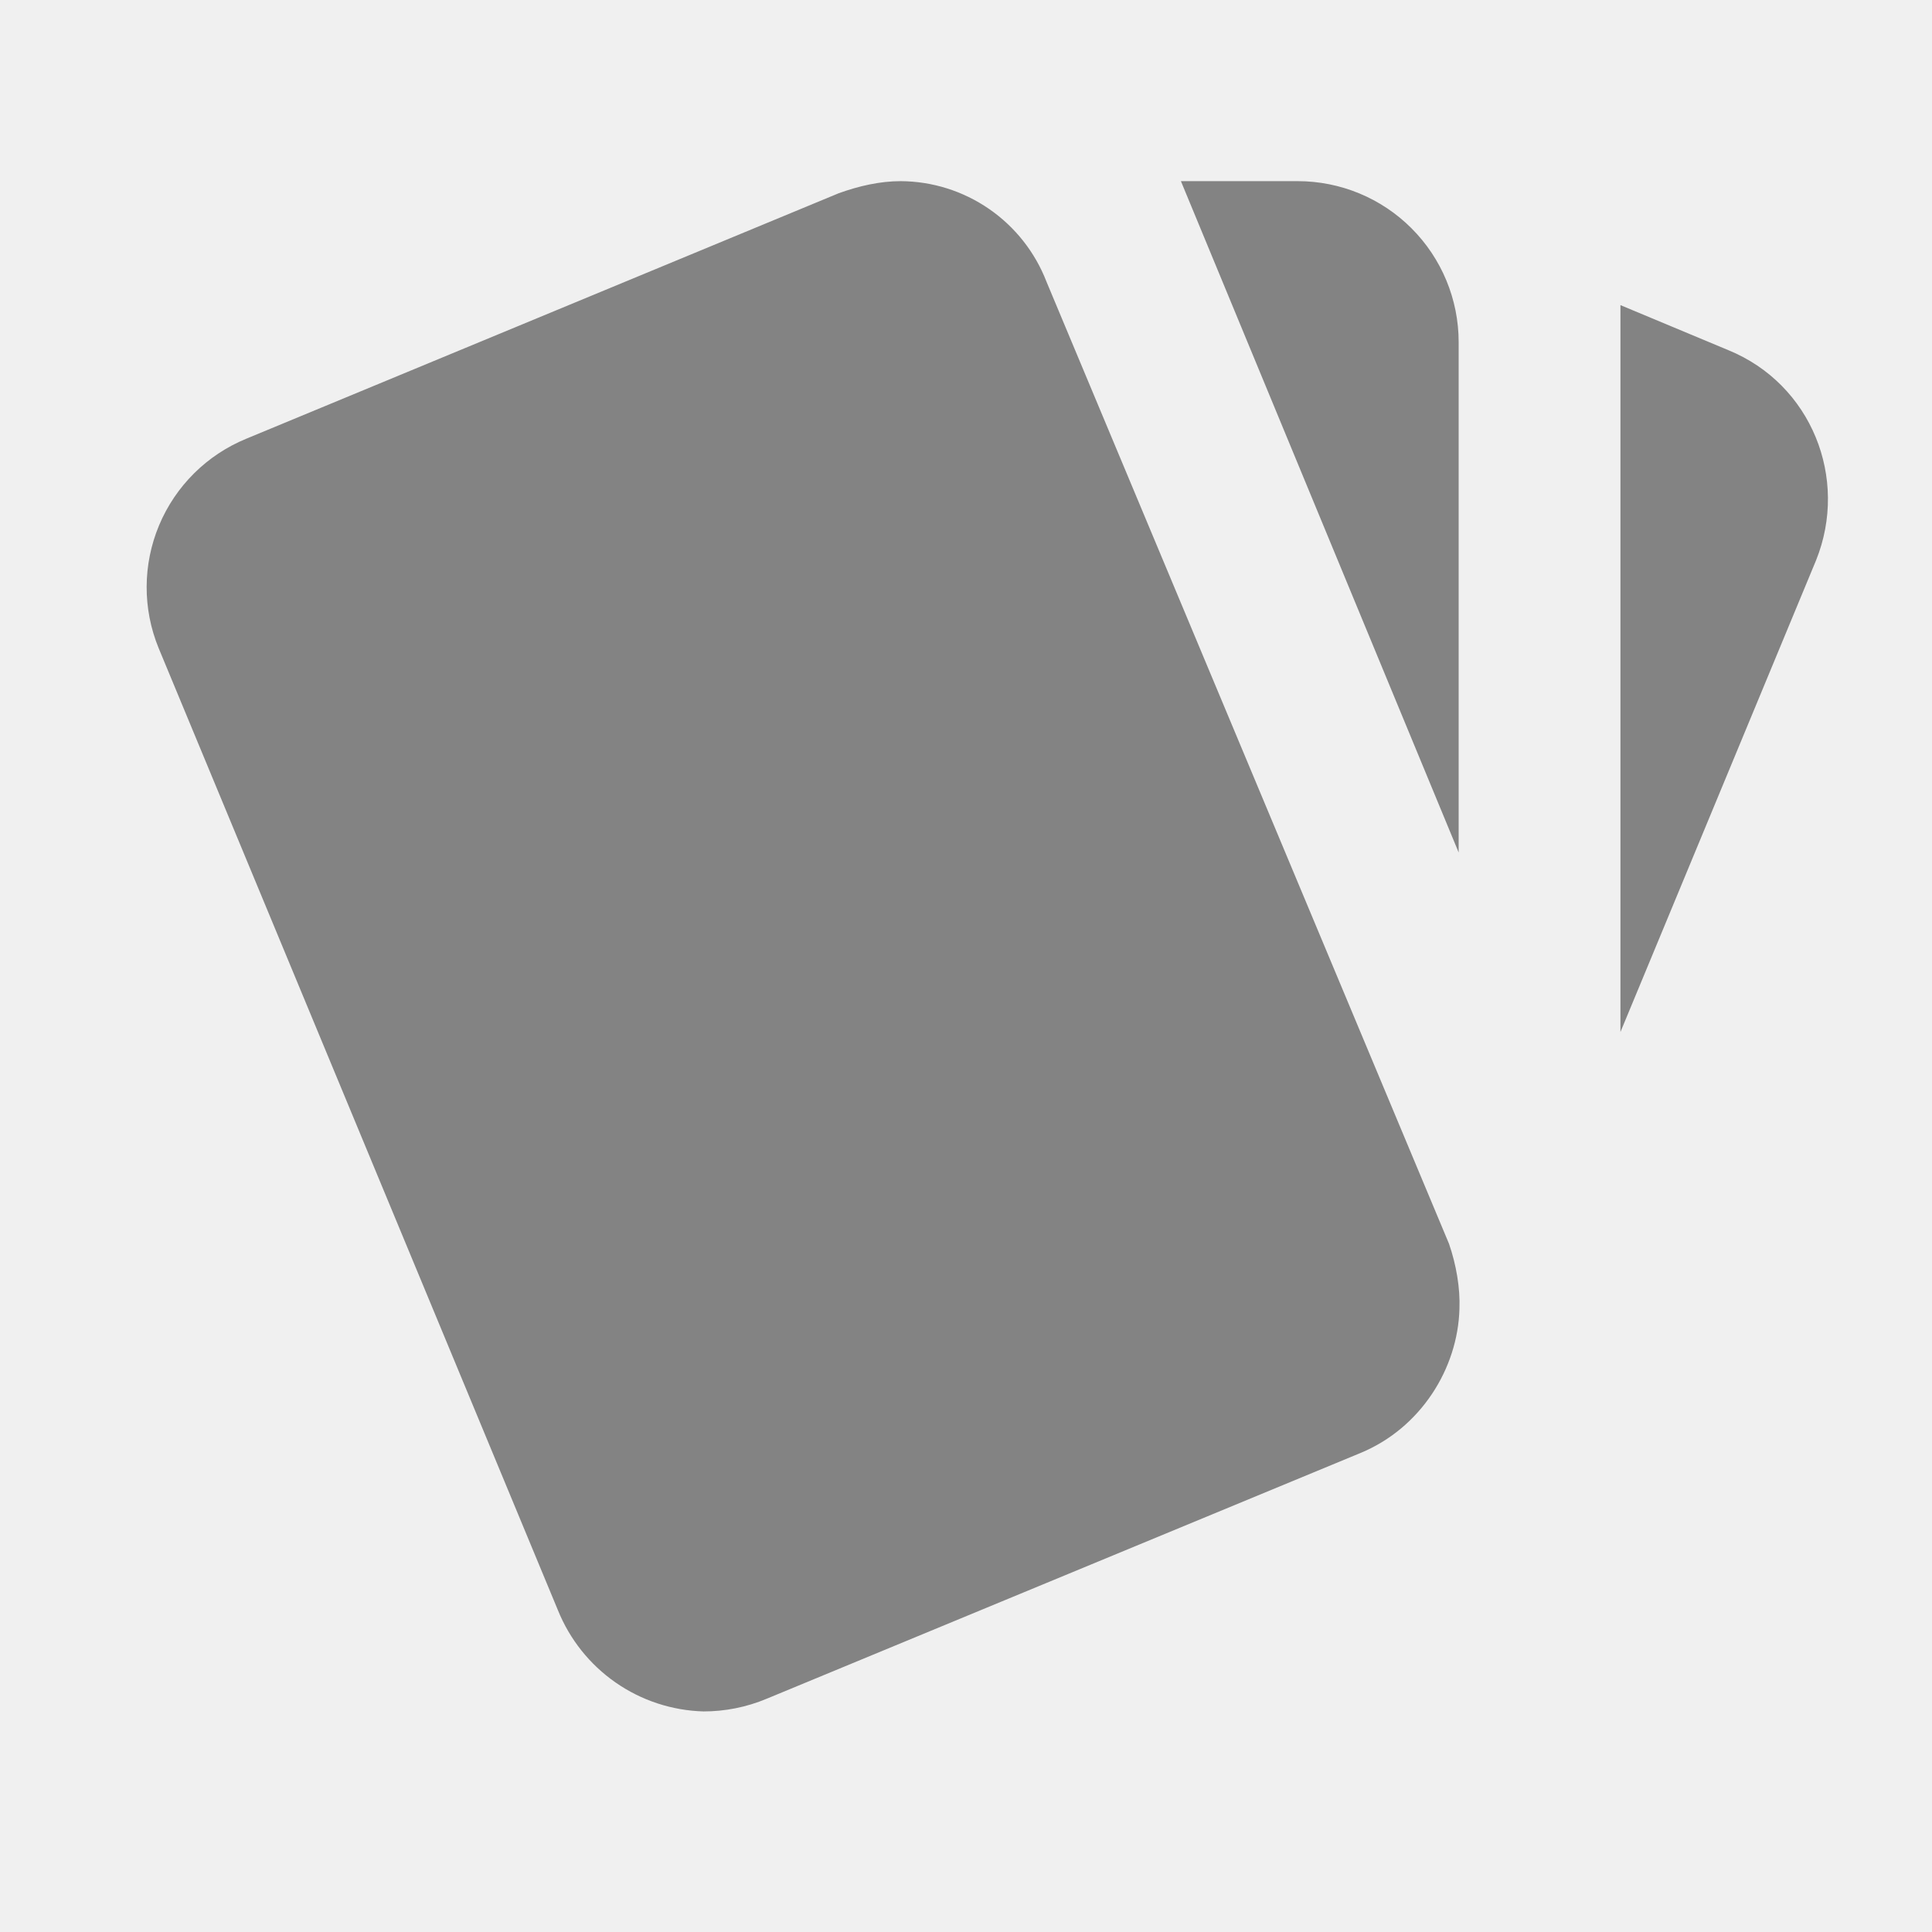
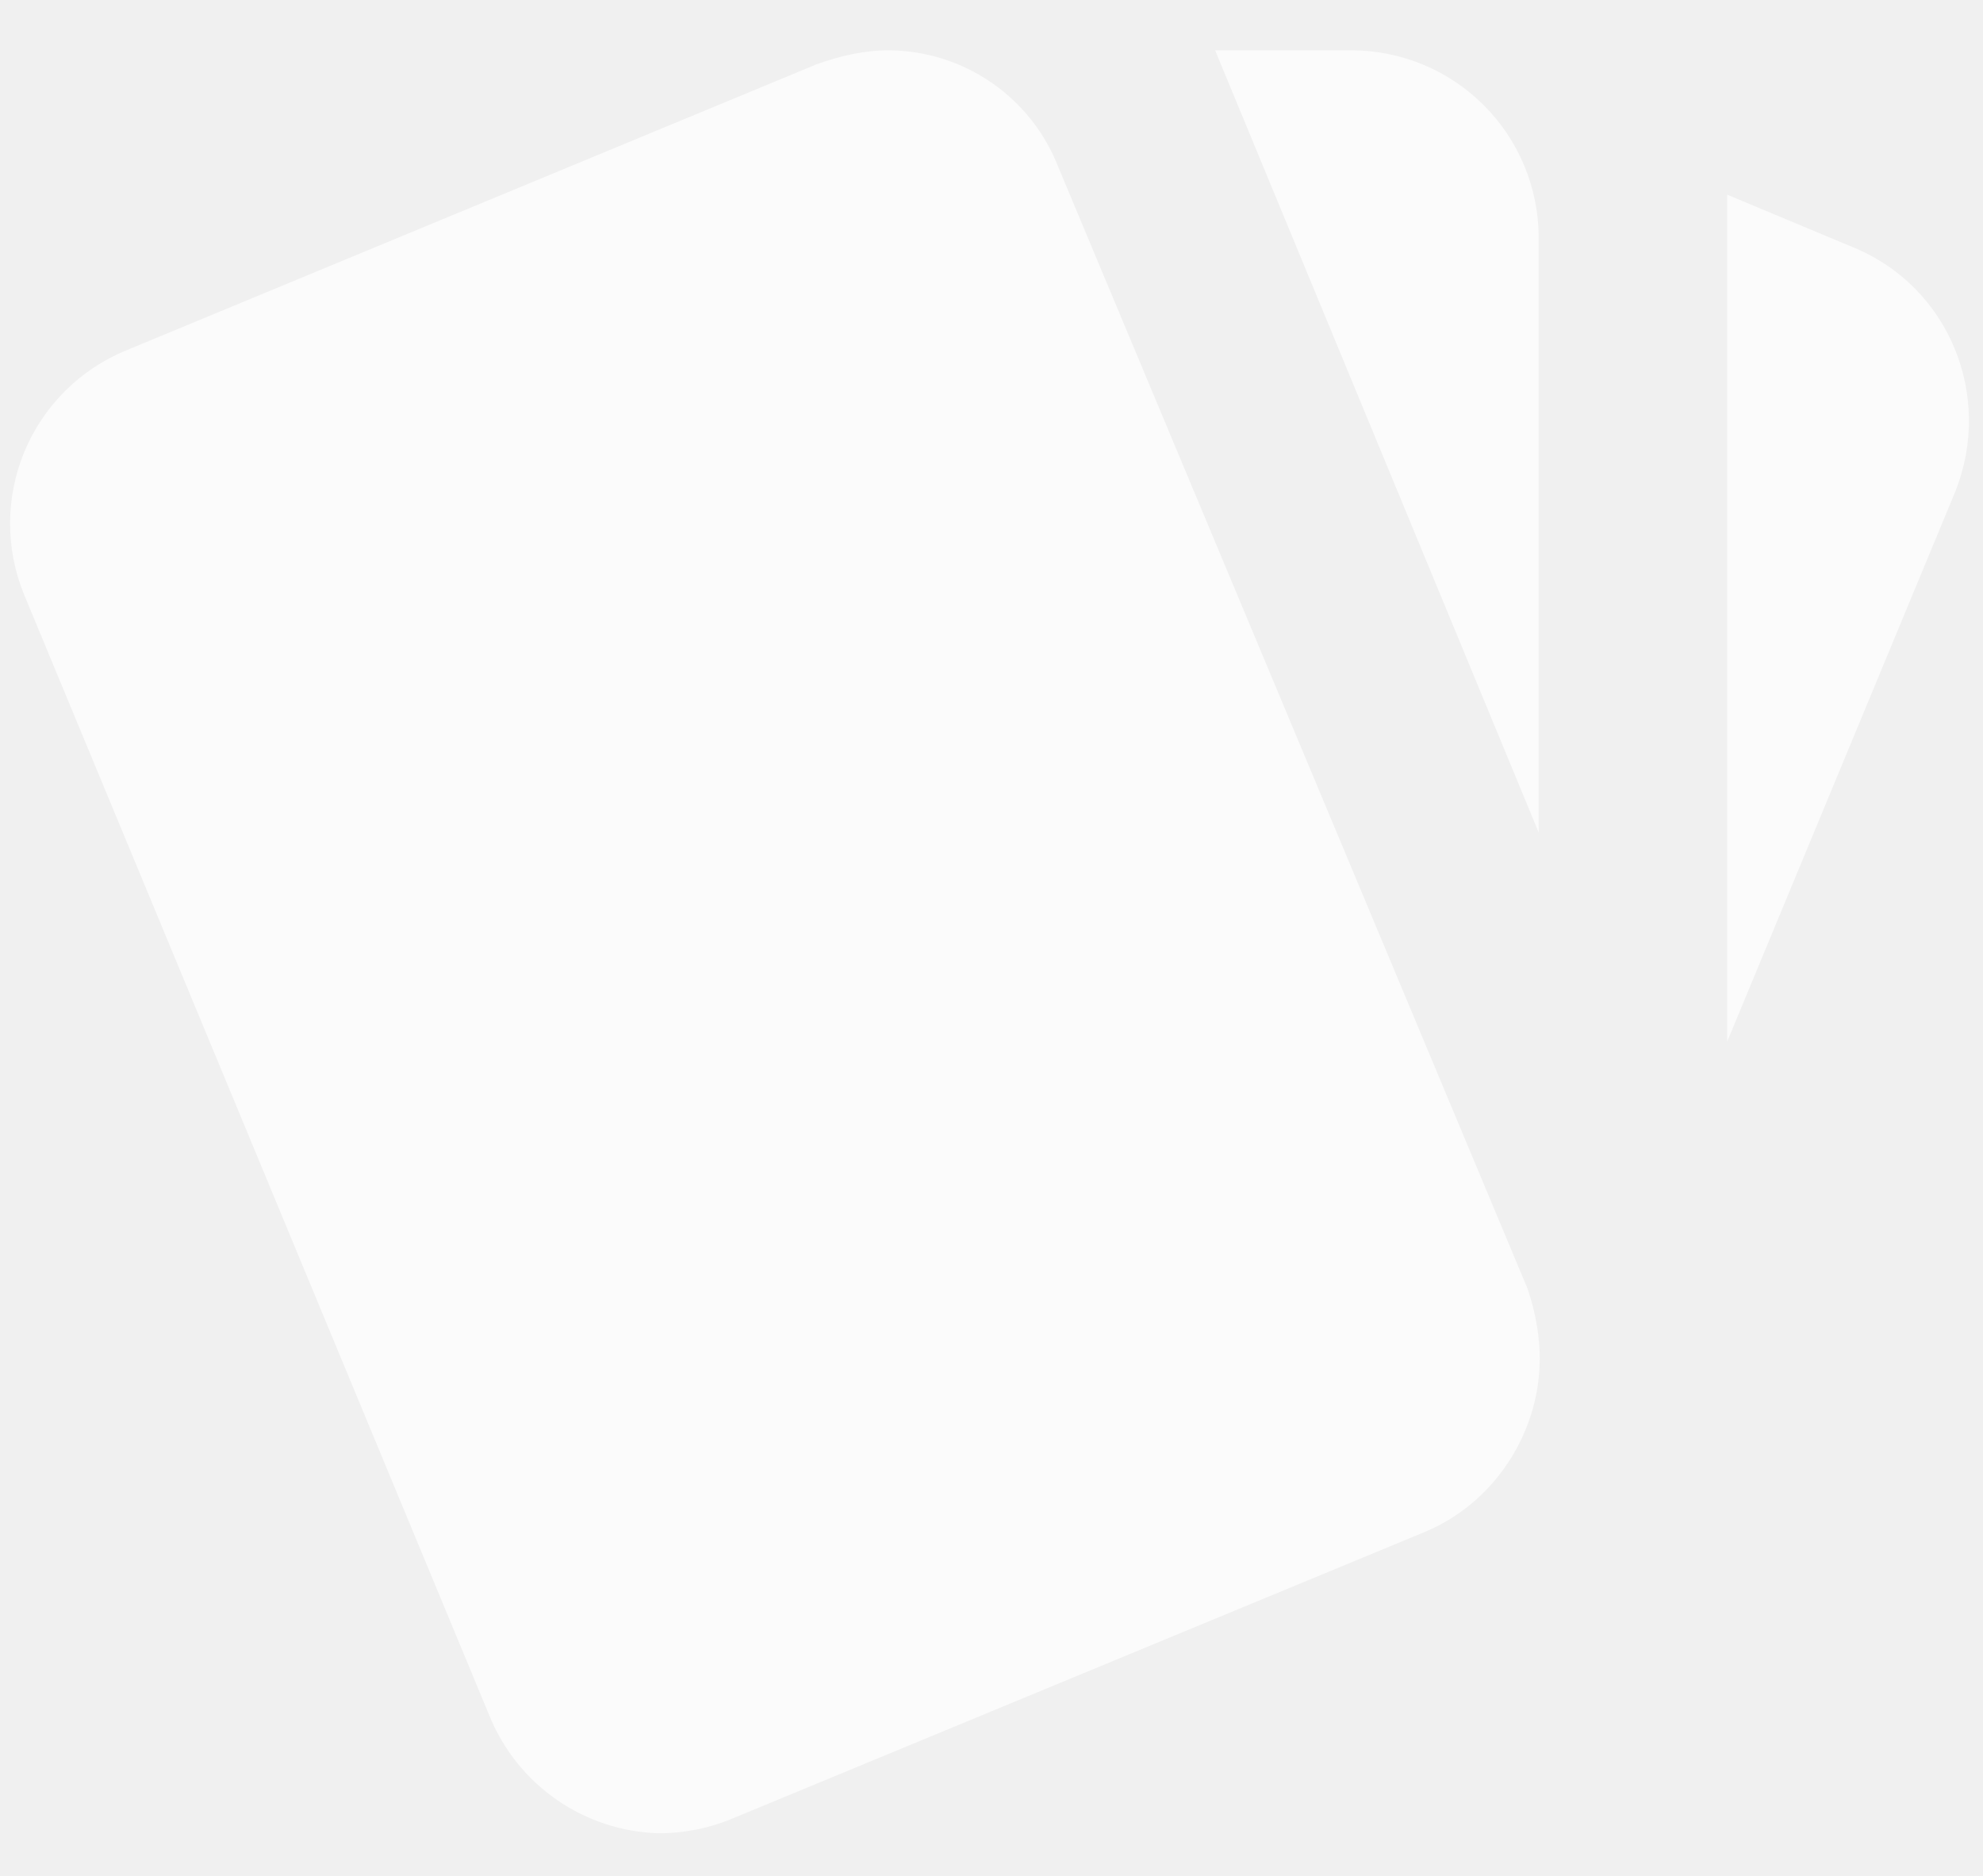
- <svg xmlns="http://www.w3.org/2000/svg" width="42" height="42" viewBox="0 0 42 42" fill="none">
-   <path d="M37.572 7.612L35.227 6.633V22.435L39.48 12.18C40.197 10.395 39.375 8.348 37.572 7.612V7.612ZM3.448 14.088L12.127 35C12.383 35.636 12.819 36.184 13.382 36.576C13.945 36.968 14.61 37.186 15.295 37.205C15.75 37.205 16.223 37.117 16.677 36.925L29.575 31.587C30.887 31.045 31.692 29.75 31.727 28.455C31.745 28 31.657 27.492 31.5 27.038L22.75 6.125C22.503 5.485 22.068 4.933 21.503 4.543C20.938 4.153 20.269 3.942 19.582 3.938C19.128 3.938 18.672 4.043 18.235 4.2L5.355 9.537C4.499 9.888 3.817 10.564 3.459 11.418C3.102 12.271 3.097 13.231 3.448 14.088V14.088ZM31.71 7.438C31.71 6.509 31.341 5.619 30.685 4.963C30.029 4.306 29.138 3.938 28.21 3.938H25.672L31.71 18.532" fill="#838383" />
+ <svg xmlns="http://www.w3.org/2000/svg" width="37" height="35" viewBox="0 0 37 35" fill="none">
+   <path d="M34.572 4.612L32.227 3.632V19.435L36.48 9.18C37.197 7.395 36.375 5.348 34.572 4.612ZM0.447 11.088L9.127 32C9.383 32.636 9.819 33.184 10.382 33.576C10.945 33.968 11.61 34.186 12.295 34.205C12.75 34.205 13.223 34.117 13.678 33.925L26.575 28.587C27.887 28.045 28.692 26.75 28.727 25.455C28.745 25 28.657 24.492 28.5 24.038L19.75 3.125C19.503 2.485 19.068 1.933 18.503 1.543C17.938 1.153 17.269 0.942 16.582 0.938C16.128 0.938 15.672 1.042 15.235 1.2L2.355 6.537C1.499 6.888 0.817 7.564 0.459 8.418C0.102 9.271 0.097 10.231 0.447 11.088ZM28.71 4.438C28.71 3.509 28.341 2.619 27.685 1.963C27.029 1.306 26.138 0.938 25.21 0.938H22.672L28.71 15.533" fill="white" fill-opacity="0.71" />
</svg>
